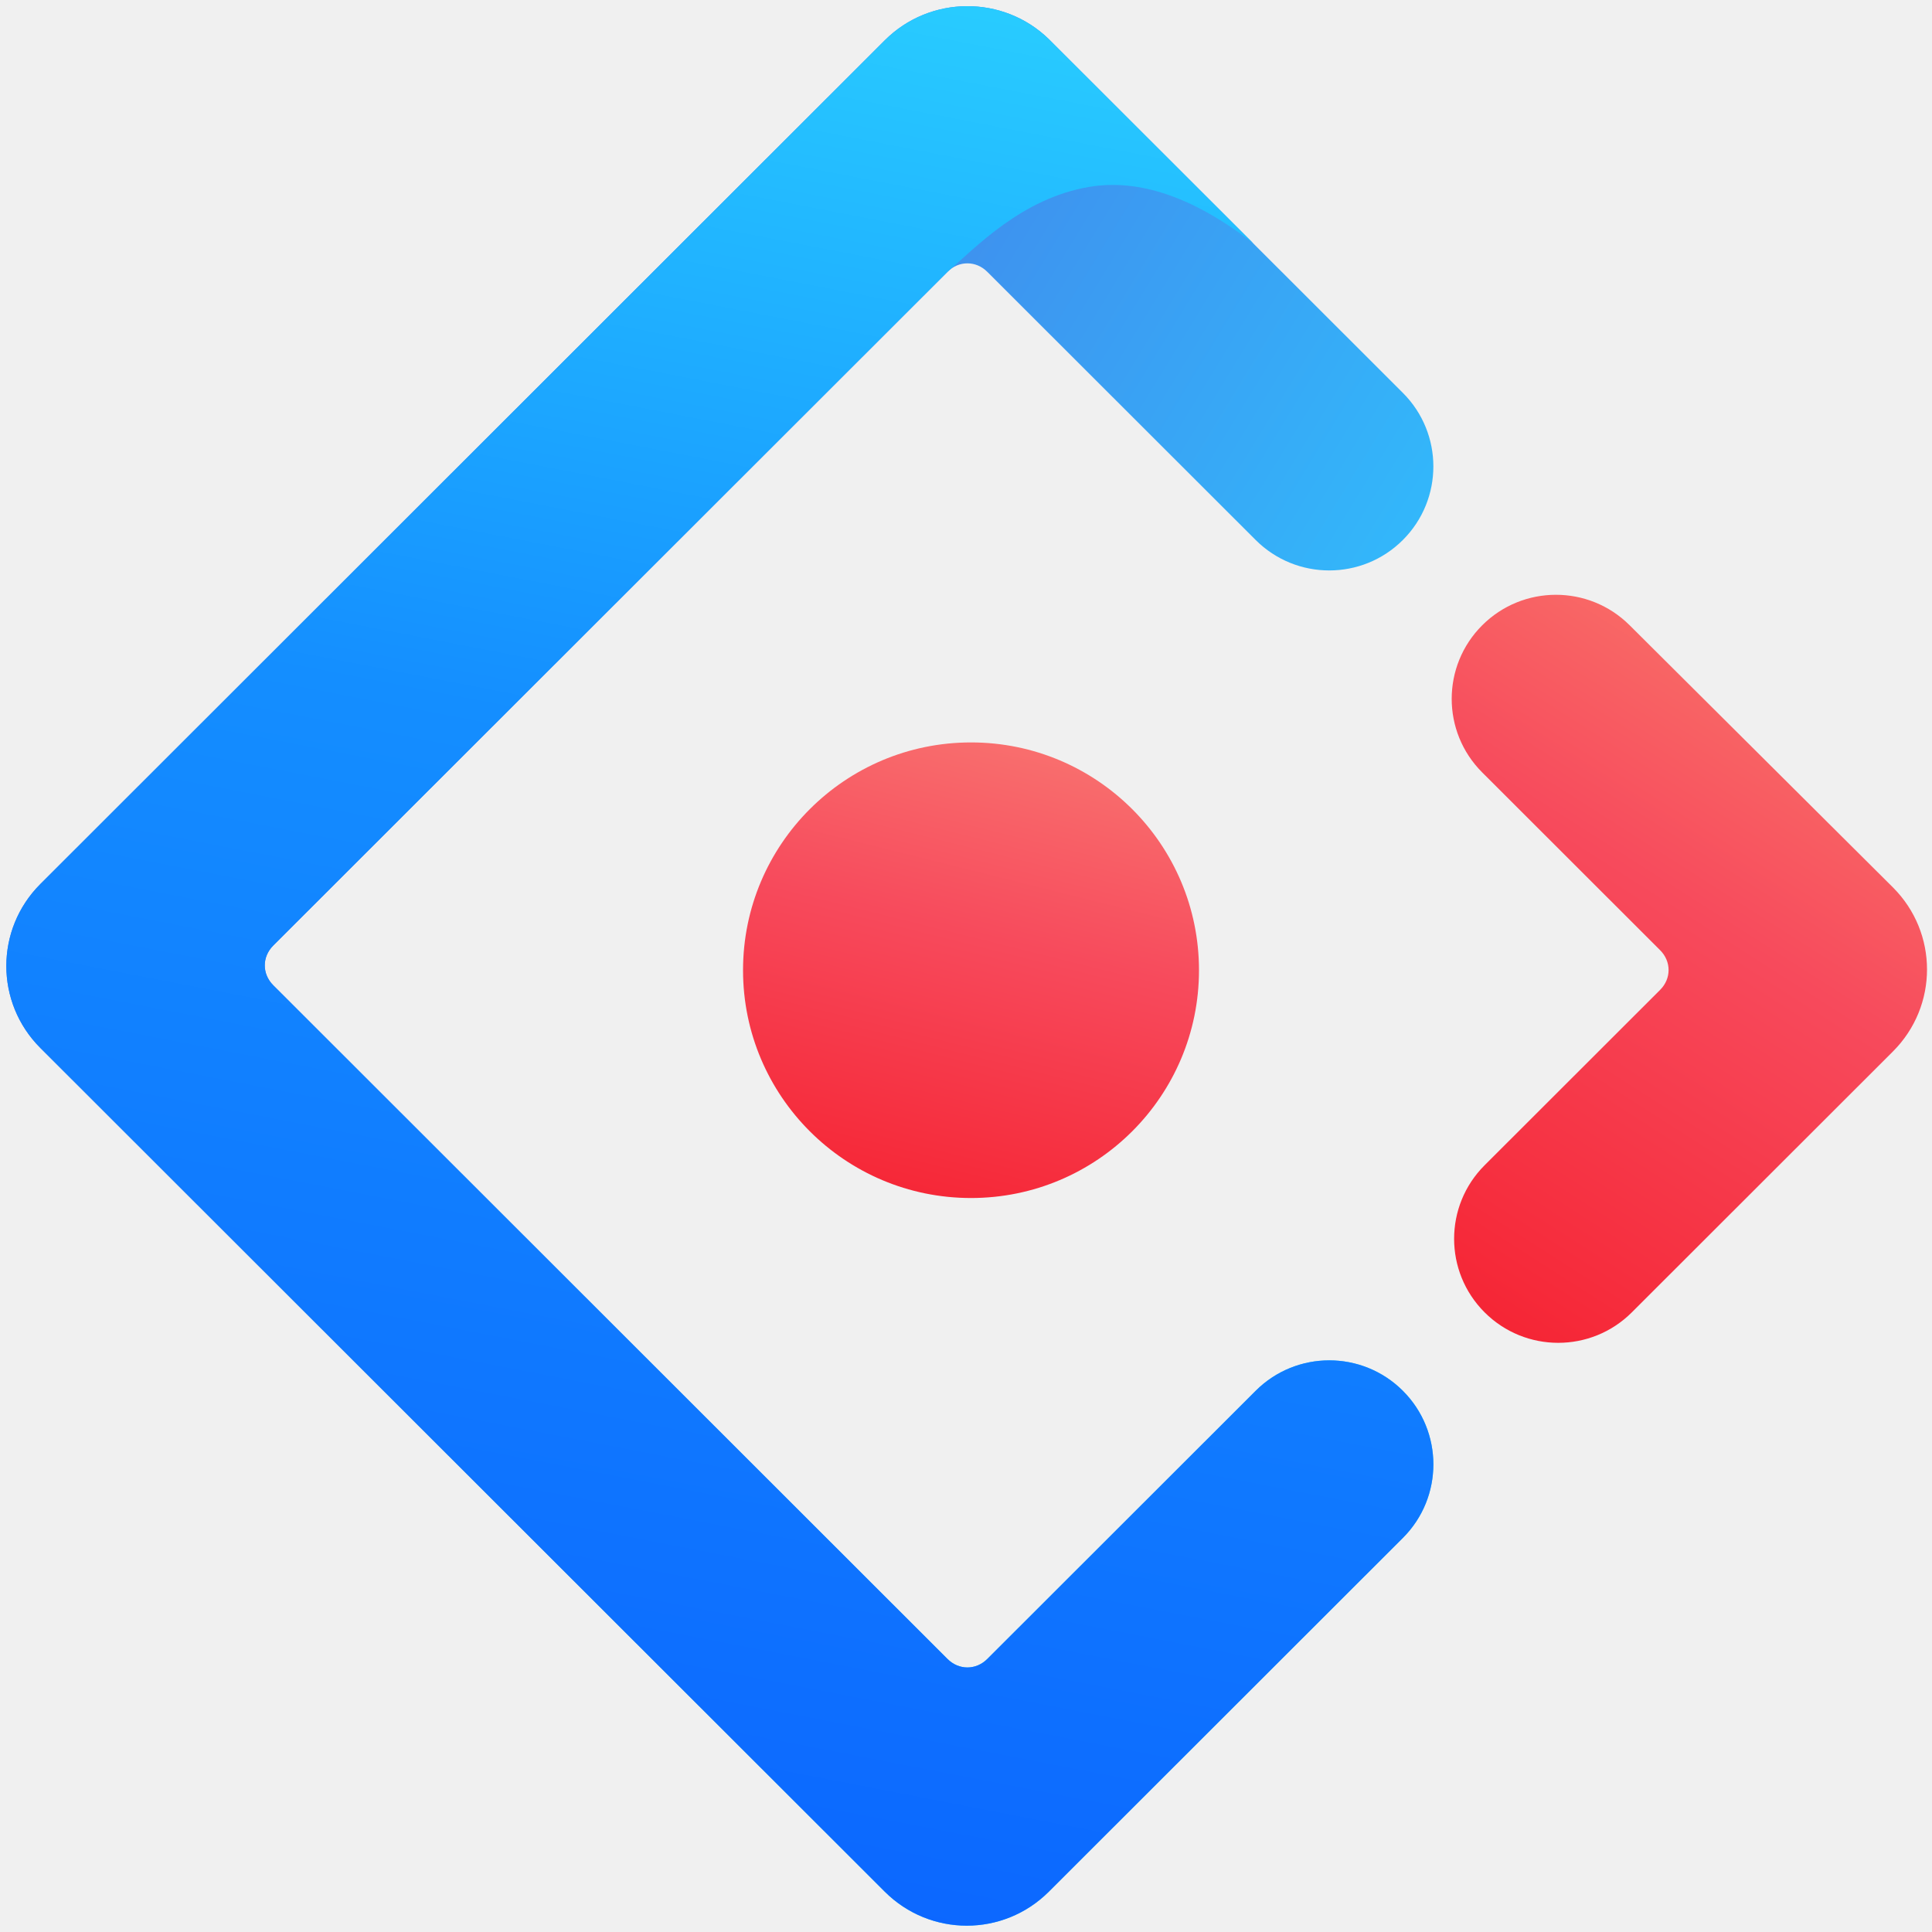
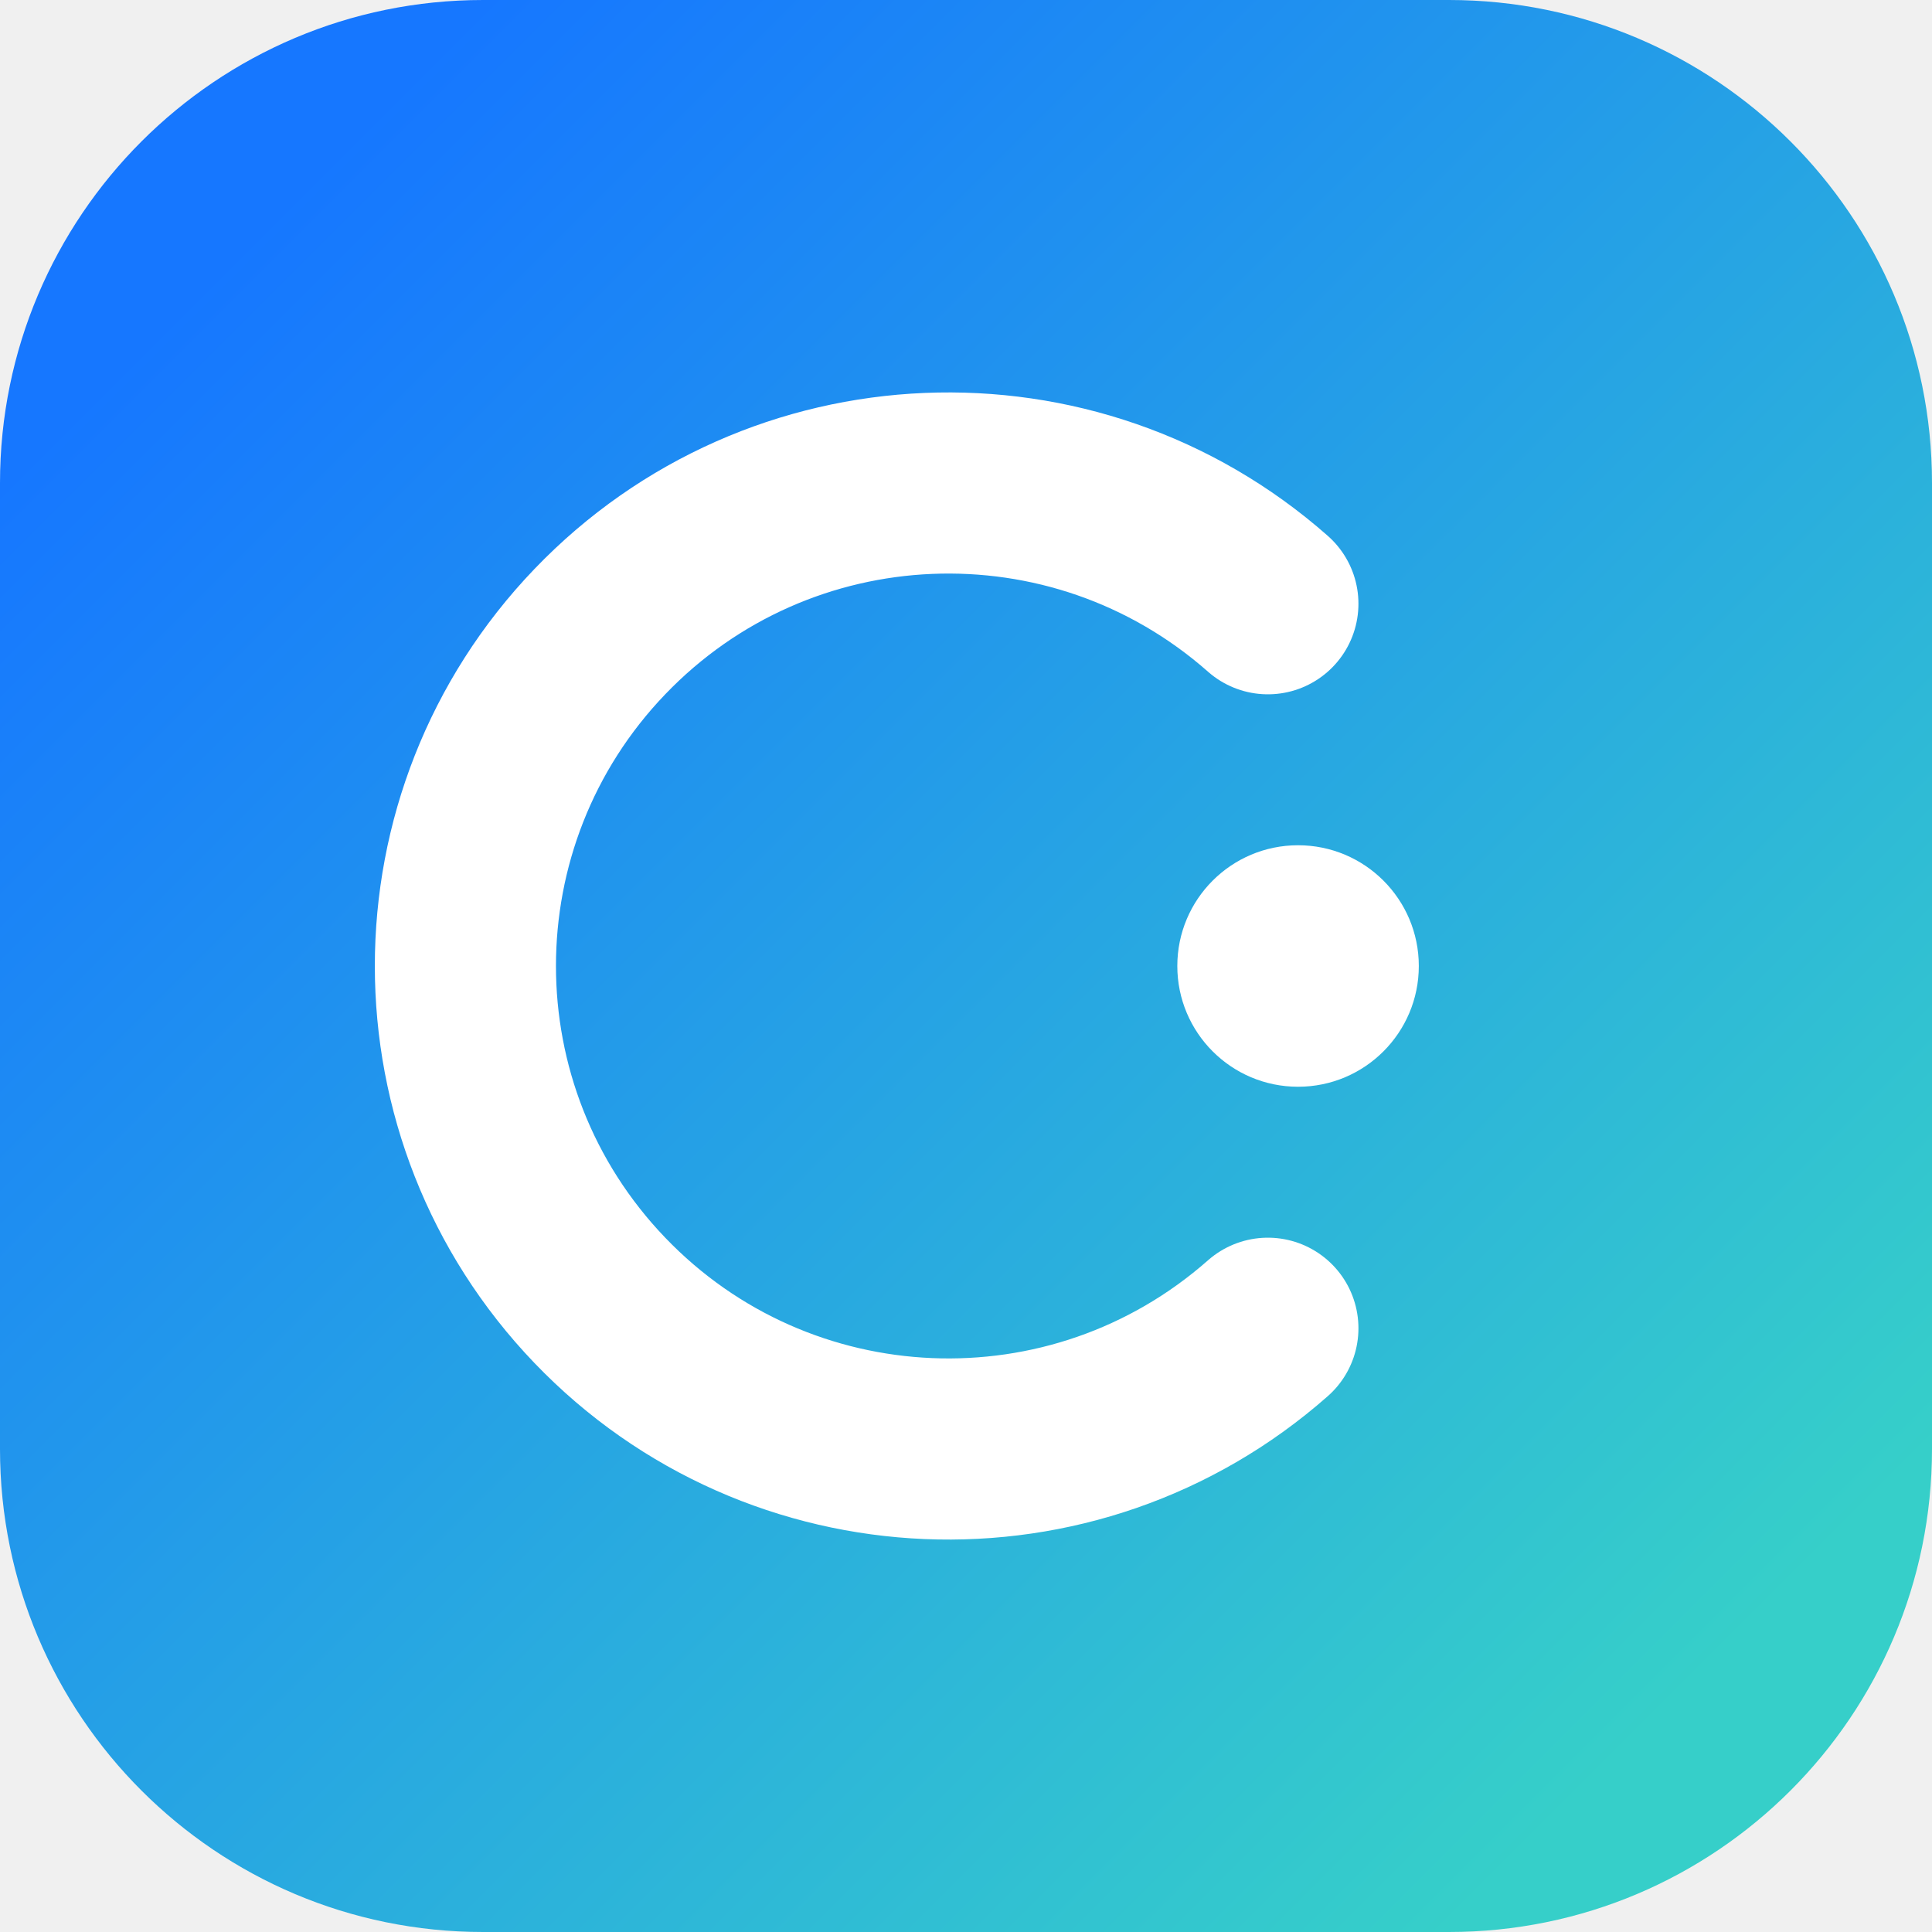
- <svg xmlns="http://www.w3.org/2000/svg" width="200" height="200" version="1.1" viewBox="0 0 200 200">
+ <svg xmlns="http://www.w3.org/2000/svg" viewBox="0 0 64 64" role="img" aria-labelledby="title">
  <defs>
-     <linearGradient id="linearGradient-1" x1="62.102%" x2="108.197%" y1="0%" y2="37.864%">
-       <stop offset="0%" stop-color="#4285EB" />
-       <stop offset="100%" stop-color="#2EC7FF" />
-     </linearGradient>
-     <linearGradient id="linearGradient-2" x1="69.644%" x2="54.043%" y1="0%" y2="108.457%">
-       <stop offset="0%" stop-color="#29CDFF" />
-       <stop offset="37.86%" stop-color="#148EFF" />
-       <stop offset="100%" stop-color="#0A60FF" />
-     </linearGradient>
-     <linearGradient id="linearGradient-3" x1="69.691%" x2="16.723%" y1="-12.974%" y2="117.391%">
-       <stop offset="0%" stop-color="#FA816E" />
-       <stop offset="41.473%" stop-color="#F74A5C" />
-       <stop offset="100%" stop-color="#F51D2C" />
-     </linearGradient>
-     <linearGradient id="linearGradient-4" x1="68.128%" x2="30.44%" y1="-35.691%" y2="114.943%">
-       <stop offset="0%" stop-color="#FA8E7D" />
-       <stop offset="51.264%" stop-color="#F74A5C" />
-       <stop offset="100%" stop-color="#F51D2C" />
+     <linearGradient id="crm-gradient" x1="8" y1="8" x2="56" y2="56" gradientUnits="userSpaceOnUse">
+       <stop stop-color="#1677ff" />
+       <stop offset="1" stop-color="#36cfc9" />
    </linearGradient>
  </defs>
-   <g id="Page-1" fill="none" fill-rule="evenodd" stroke="none" stroke-width="1">
-     <g id="logo" transform="translate(-20, -20)">
-       <g id="Group-28-Copy-5" transform="translate(20, 20)">
-         <g id="Group-27-Copy-3">
-           <g id="Group-25" fill-rule="nonzero">
-             <g id="2">
-               <path id="Shape" fill="url(#linearGradient-1)" d="M91.588,4.177 L4.18,91.513 C-0.519,96.208 -0.519,103.792 4.18,108.487 L91.588,195.823 C96.287,200.519 103.877,200.519 108.577,195.823 L145.225,159.205 C149.434,155 149.434,148.182 145.225,143.977 C141.017,139.772 134.194,139.772 129.985,143.977 L102.202,171.737 C101.032,172.906 99.257,172.906 98.088,171.737 L28.286,101.993 C27.116,100.824 27.116,99.051 28.286,97.882 L98.088,28.138 C99.257,26.969 101.032,26.969 102.202,28.138 L129.985,55.898 C134.194,60.103 141.017,60.103 145.225,55.898 C149.434,51.693 149.434,44.876 145.225,40.671 L108.581,4.056 C103.862,-0.538 96.269,-0.501 91.588,4.177 Z" />
-               <path id="Shape" fill="url(#linearGradient-2)" d="M91.588,4.177 L4.18,91.513 C-0.519,96.208 -0.519,103.792 4.18,108.487 L91.588,195.823 C96.287,200.519 103.877,200.519 108.577,195.823 L145.225,159.205 C149.434,155 149.434,148.182 145.225,143.977 C141.017,139.772 134.194,139.772 129.985,143.977 L102.202,171.737 C101.032,172.906 99.257,172.906 98.088,171.737 L28.286,101.993 C27.116,100.824 27.116,99.051 28.286,97.882 L98.088,28.138 C101,25.627 105.752,20.542 112.73,19.352 C117.916,18.469 123.585,20.414 129.739,25.189 C125.625,21.078 118.572,14.034 108.581,4.056 C103.862,-0.538 96.269,-0.501 91.588,4.177 Z" />
-             </g>
-             <path id="Shape" fill="url(#linearGradient-3)" d="M153.686,135.855 C157.894,140.06 164.717,140.06 168.926,135.855 L195.96,108.843 C200.659,104.147 200.659,96.564 195.961,91.869 L168.691,64.718 C164.472,60.518 157.647,60.524 153.436,64.732 C149.227,68.937 149.227,75.754 153.436,79.959 L171.854,98.362 C173.024,99.531 173.024,101.305 171.854,102.473 L153.686,120.627 C149.477,124.832 149.477,131.65 153.686,135.855 Z" />
-           </g>
-           <ellipse id="Combined-Shape" cx="100.519" cy="100.437" fill="url(#linearGradient-4)" rx="23.6" ry="23.581" />
-         </g>
-       </g>
-     </g>
-   </g>
+   <rect width="64" height="64" rx="16" fill="url(#crm-gradient)" />
+   <path d="M42 20a16 16 0 1 0 0 24" fill="none" stroke="#fff" stroke-linecap="round" stroke-width="6" />
+   <circle cx="43" cy="32" r="4" fill="#fff" />
</svg>
